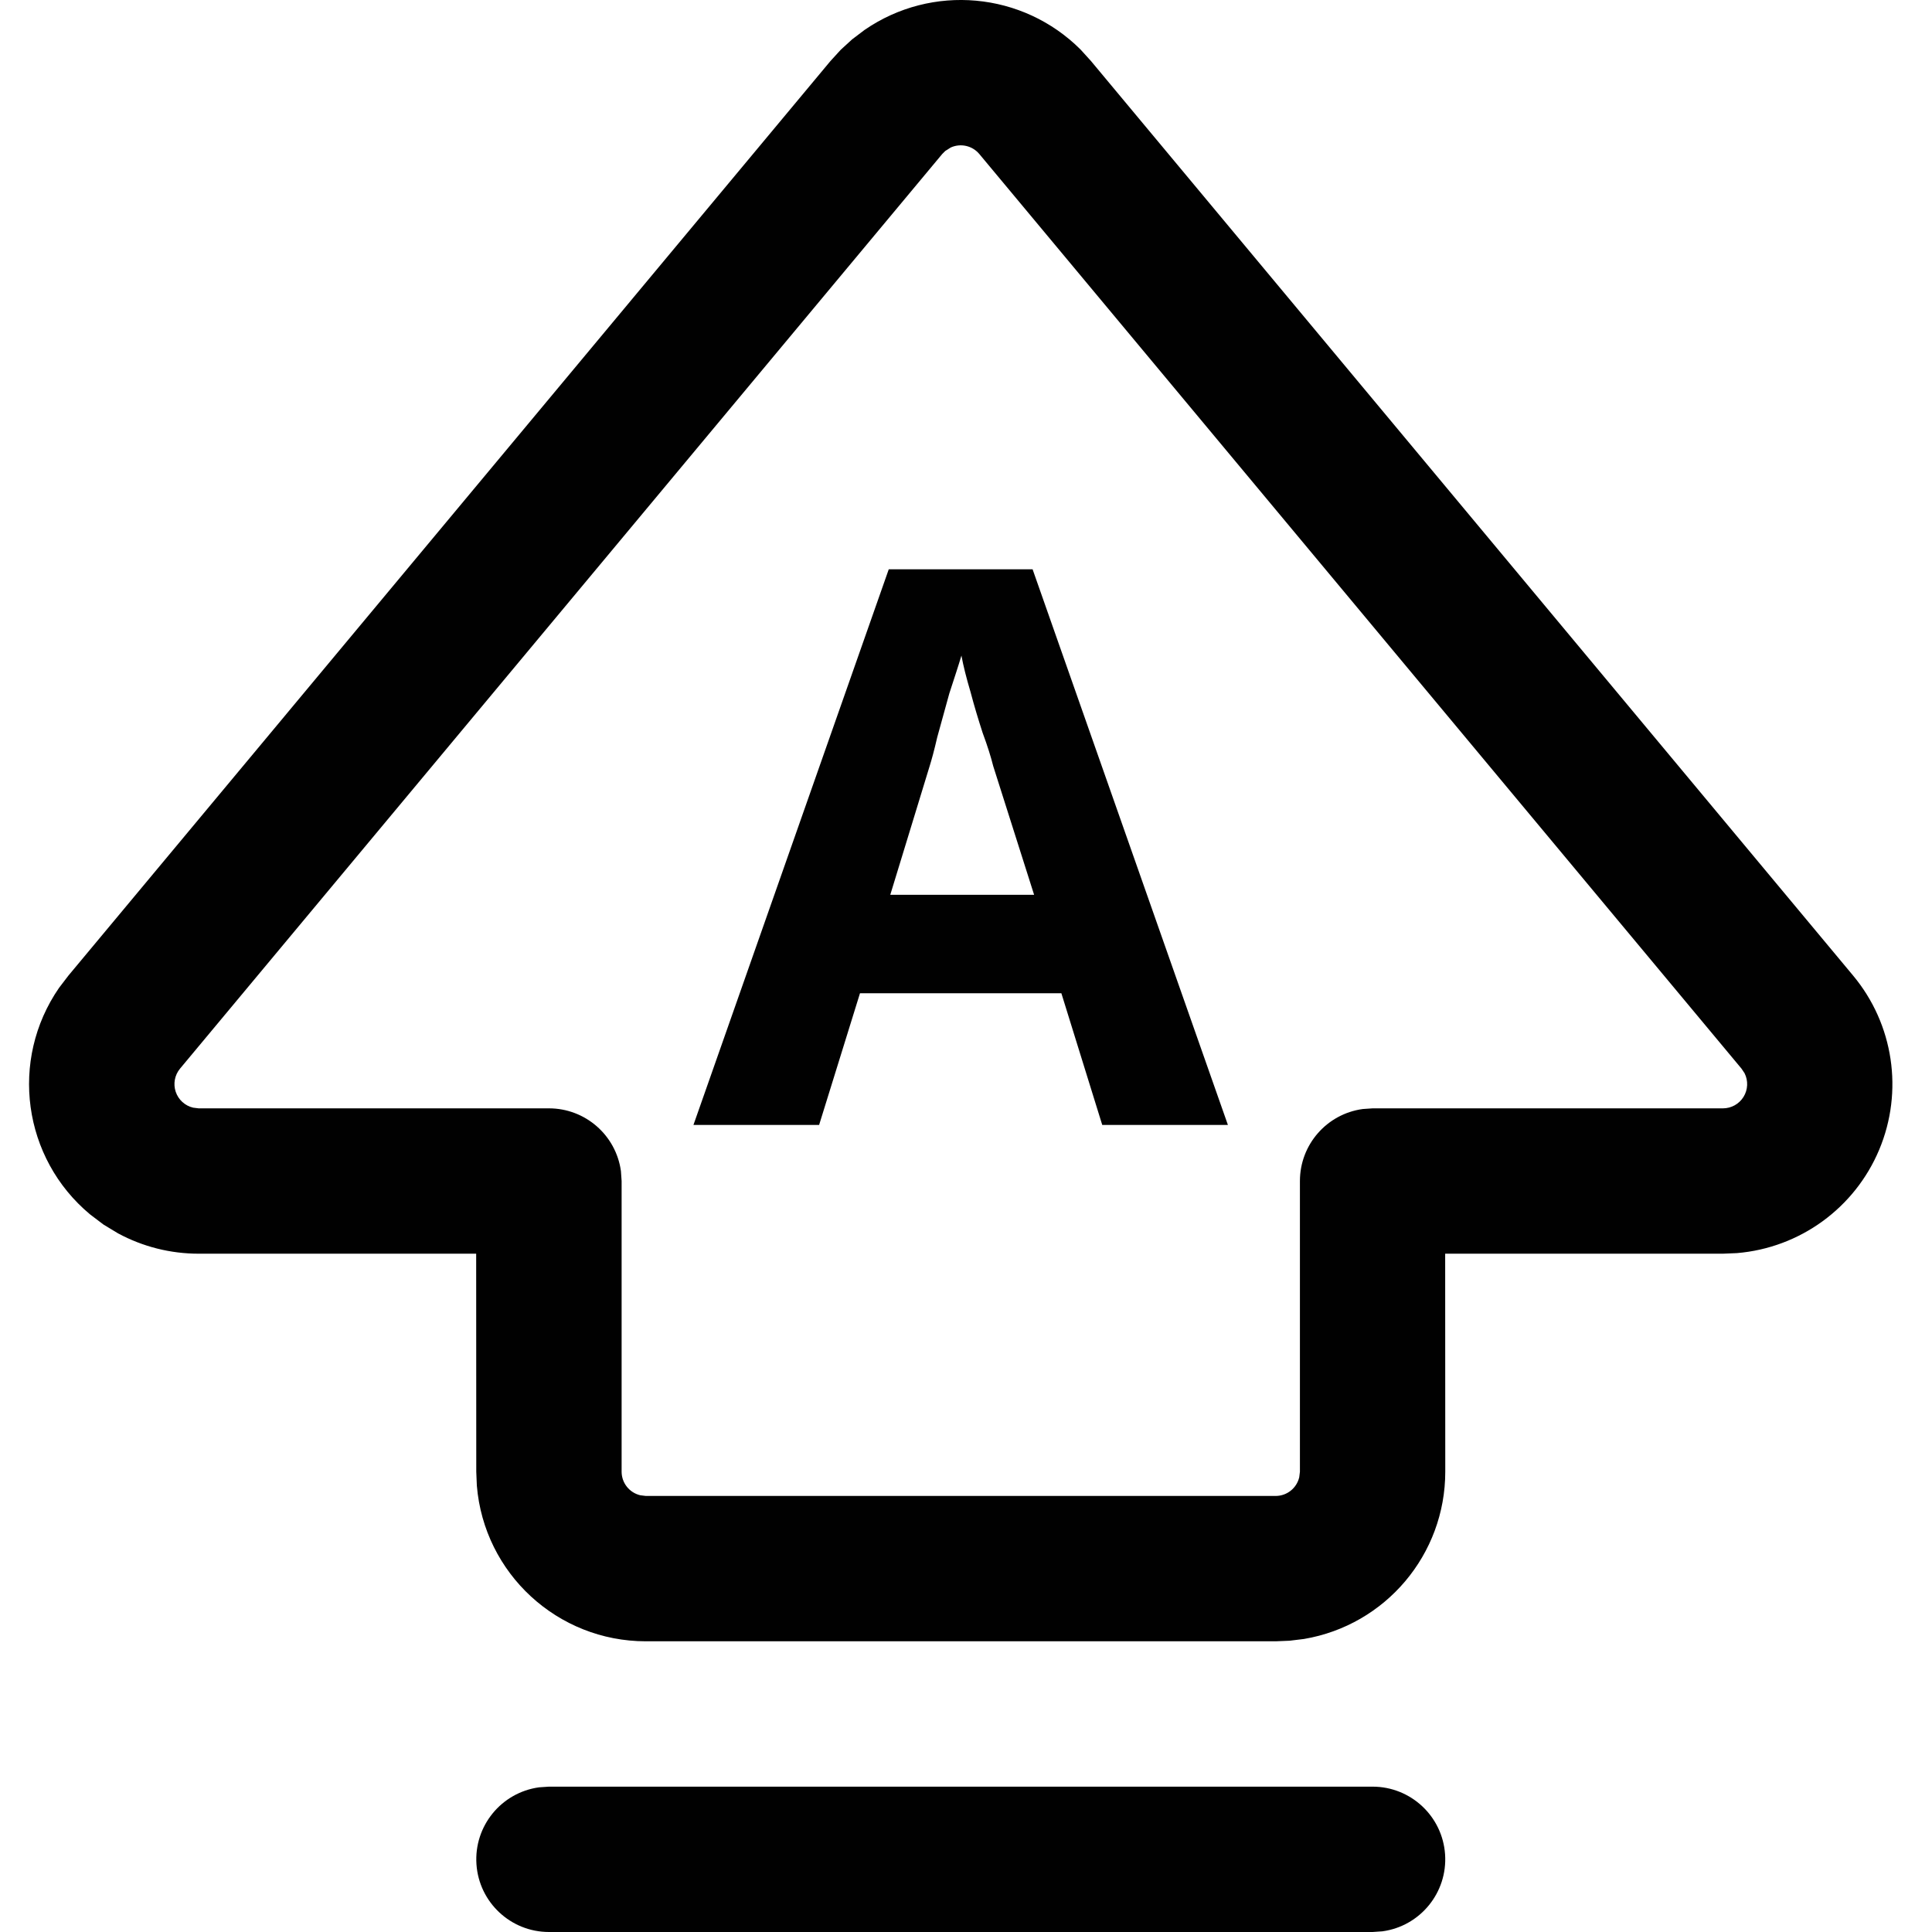
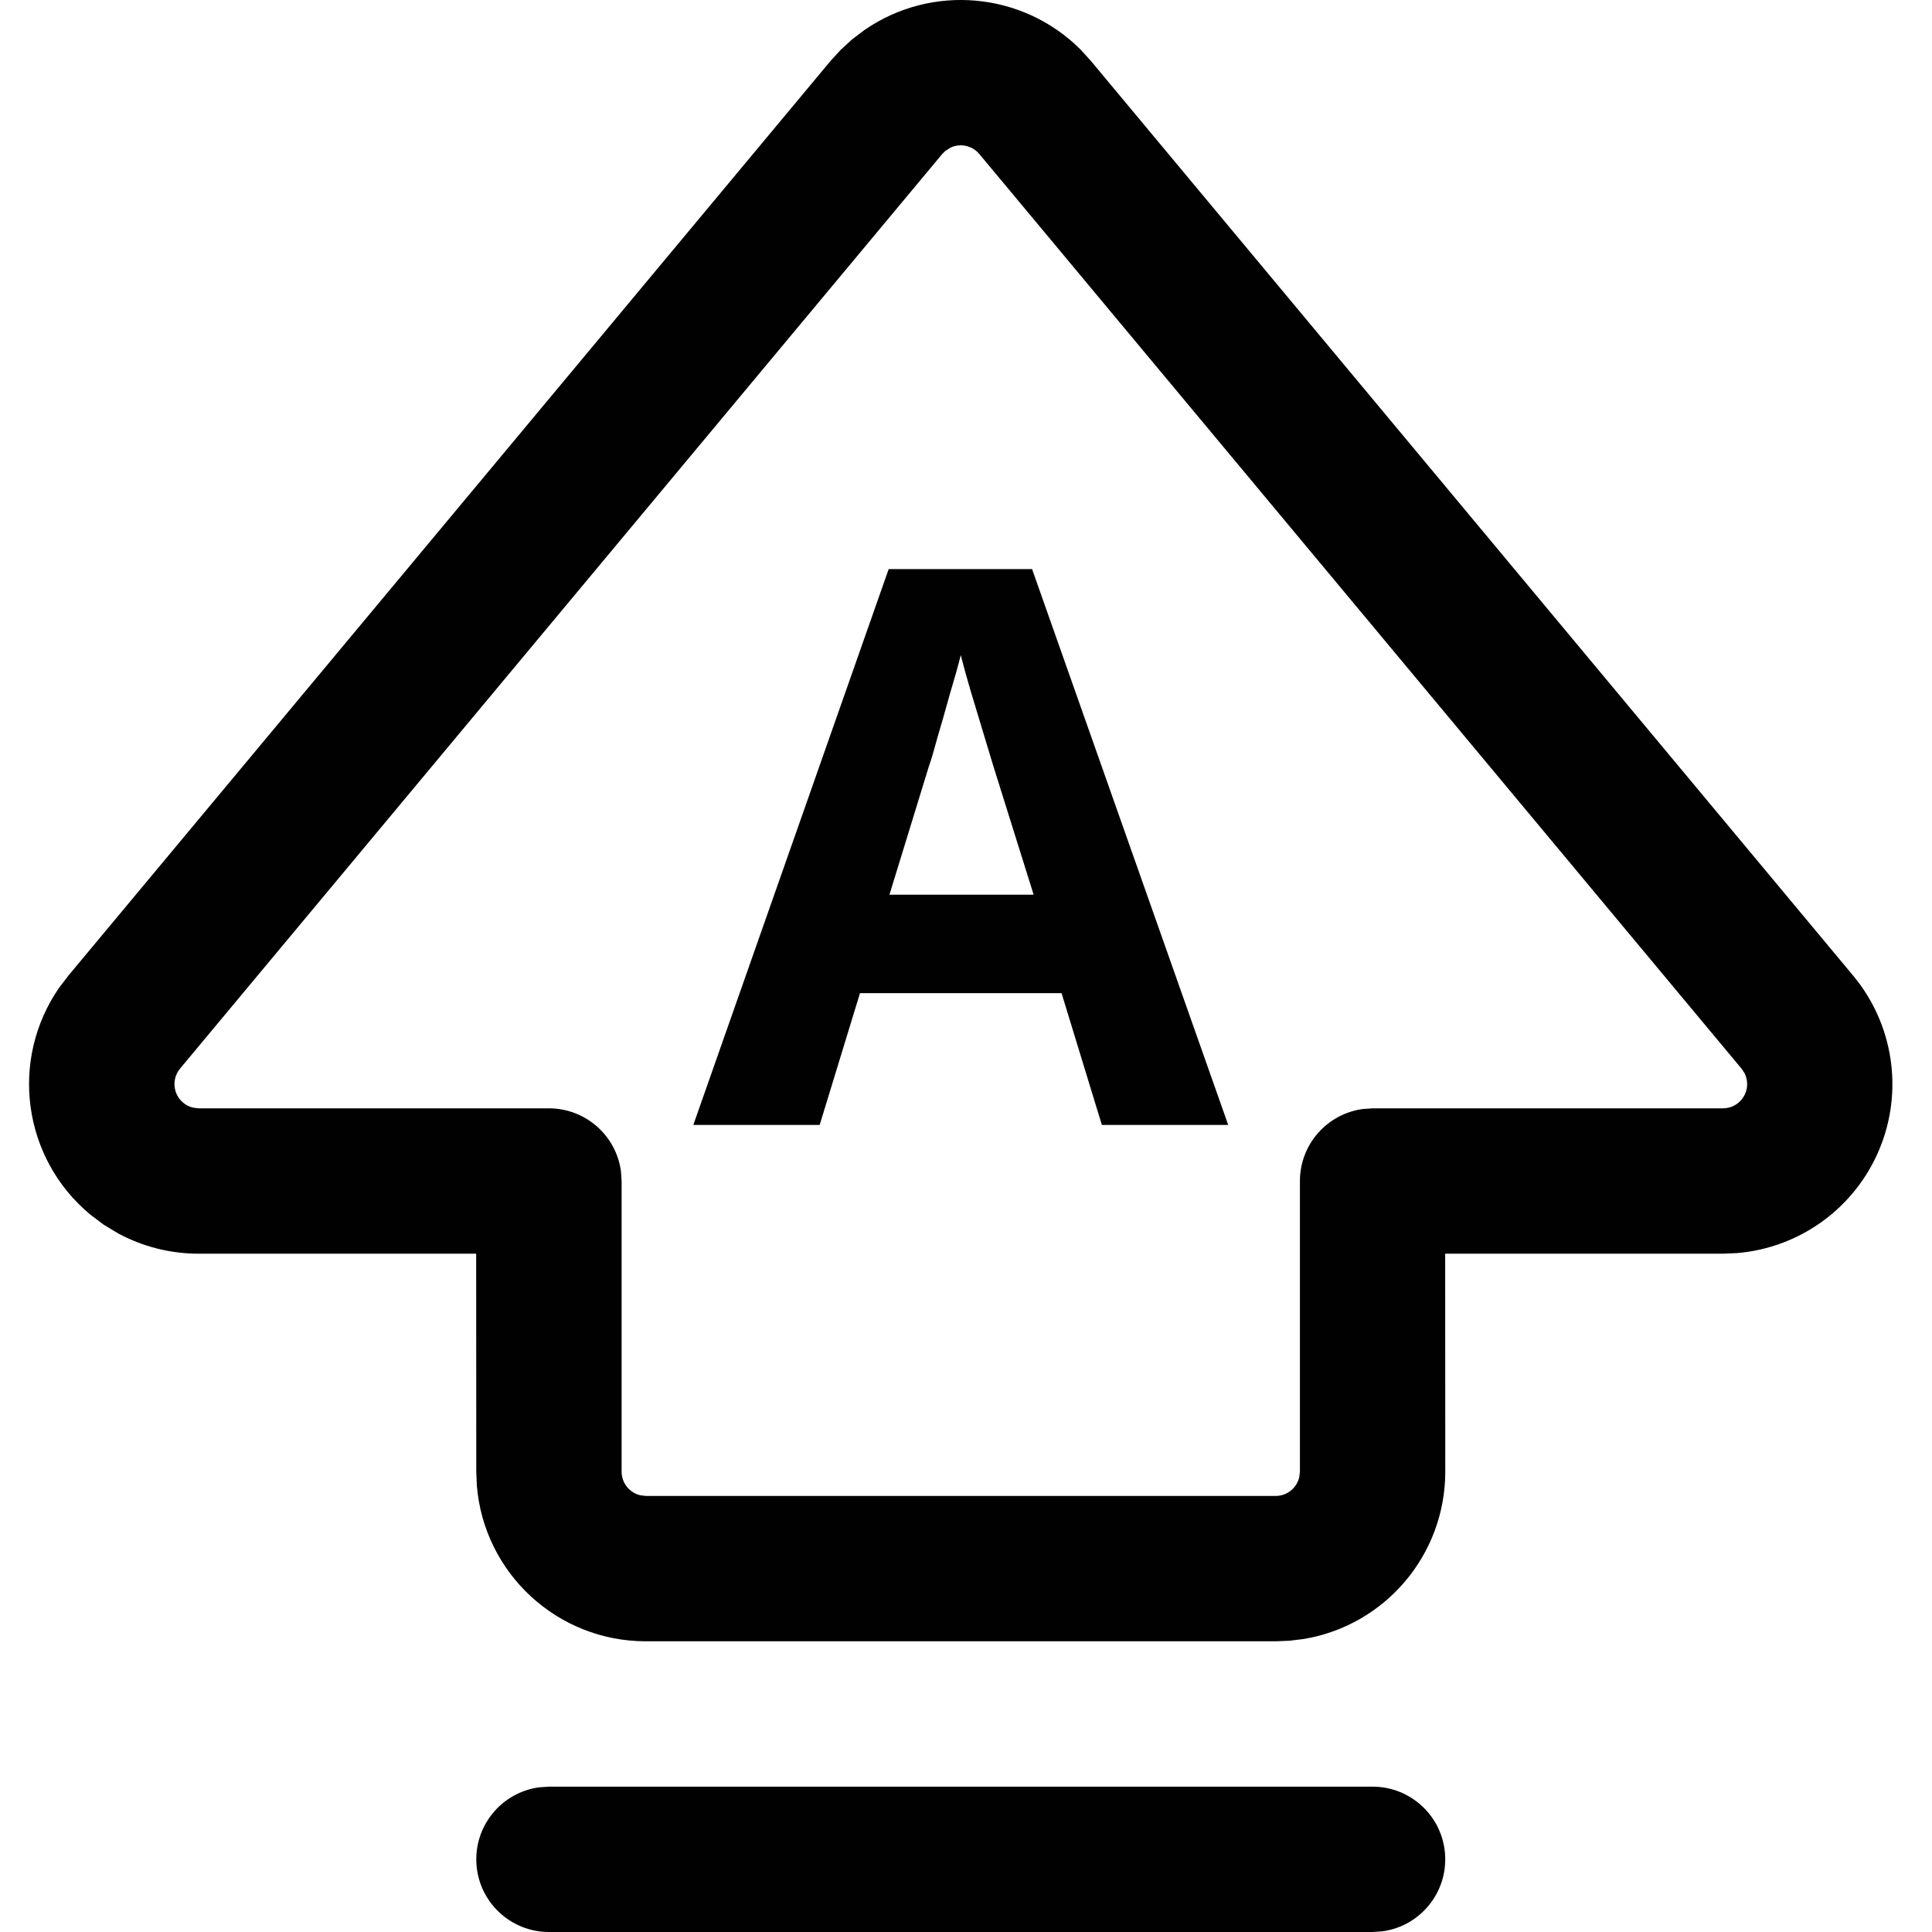
- <svg xmlns="http://www.w3.org/2000/svg" width="664.6" height="664.6" viewBox="0 0 19.938 19.938" fill="#010101">
+ <svg xmlns="http://www.w3.org/2000/svg" width="664.6" height="664.6" fill="#010101" viewBox="0 0 19.938 19.938">
  <path d="M14.165 18.438a.75.75 0 0 1 .102 1.493l-.102.007h-8.5a.75.75 0 0 1-.102-1.493l.102-.007ZM8.922.309a1.75 1.75 0 0 1 2.23.203l.107.118 7.865 9.438a1.75 1.75 0 0 1-1.2 2.864l-.144.006h-2.866l.001 2.25a1.75 1.75 0 0 1-1.458 1.726l-.148.018-.144.006h-6.5a1.75 1.75 0 0 1-1.744-1.606l-.006-.144-.001-2.25H2.05a1.75 1.75 0 0 1-.832-.21l-.149-.09-.14-.106a1.75 1.75 0 0 1-.32-2.337l.097-.127L8.57.63l.107-.117.117-.107zm1.185 1.281a.25.25 0 0 0-.295-.068l-.057.036-.032.032-7.865 9.438a.25.25 0 0 0 .135.403l.057.007h3.615a.75.75 0 0 1 .743.648l.007.102v3a.25.25 0 0 0 .193.243l.057.007h6.5a.25.25 0 0 0 .243-.193l.007-.057v-3a.75.75 0 0 1 .648-.743l.102-.007h3.615a.25.25 0 0 0 .224-.362l-.032-.048z" />
-   <text xml:space="preserve" x="7.155" y="11.609" style="font-weight:700;font-size:8px;line-height:1.25;font-family:sans-serif;stroke-width:.03">A</text>
+   <path d="m11.371 11.609-.416-1.36h-2.08l-.416 1.36H7.155l2.016-5.736h1.48l2.024 5.736Zm-1.12-3.704q-.04-.136-.104-.344t-.128-.424-.104-.376q-.04.16-.112.4-.064.232-.128.448-.056.208-.088.296l-.408 1.328h1.488Z" aria-label="A" style="font-weight:700;font-size:8px;line-height:1.25;stroke-width:.03" />
</svg>
